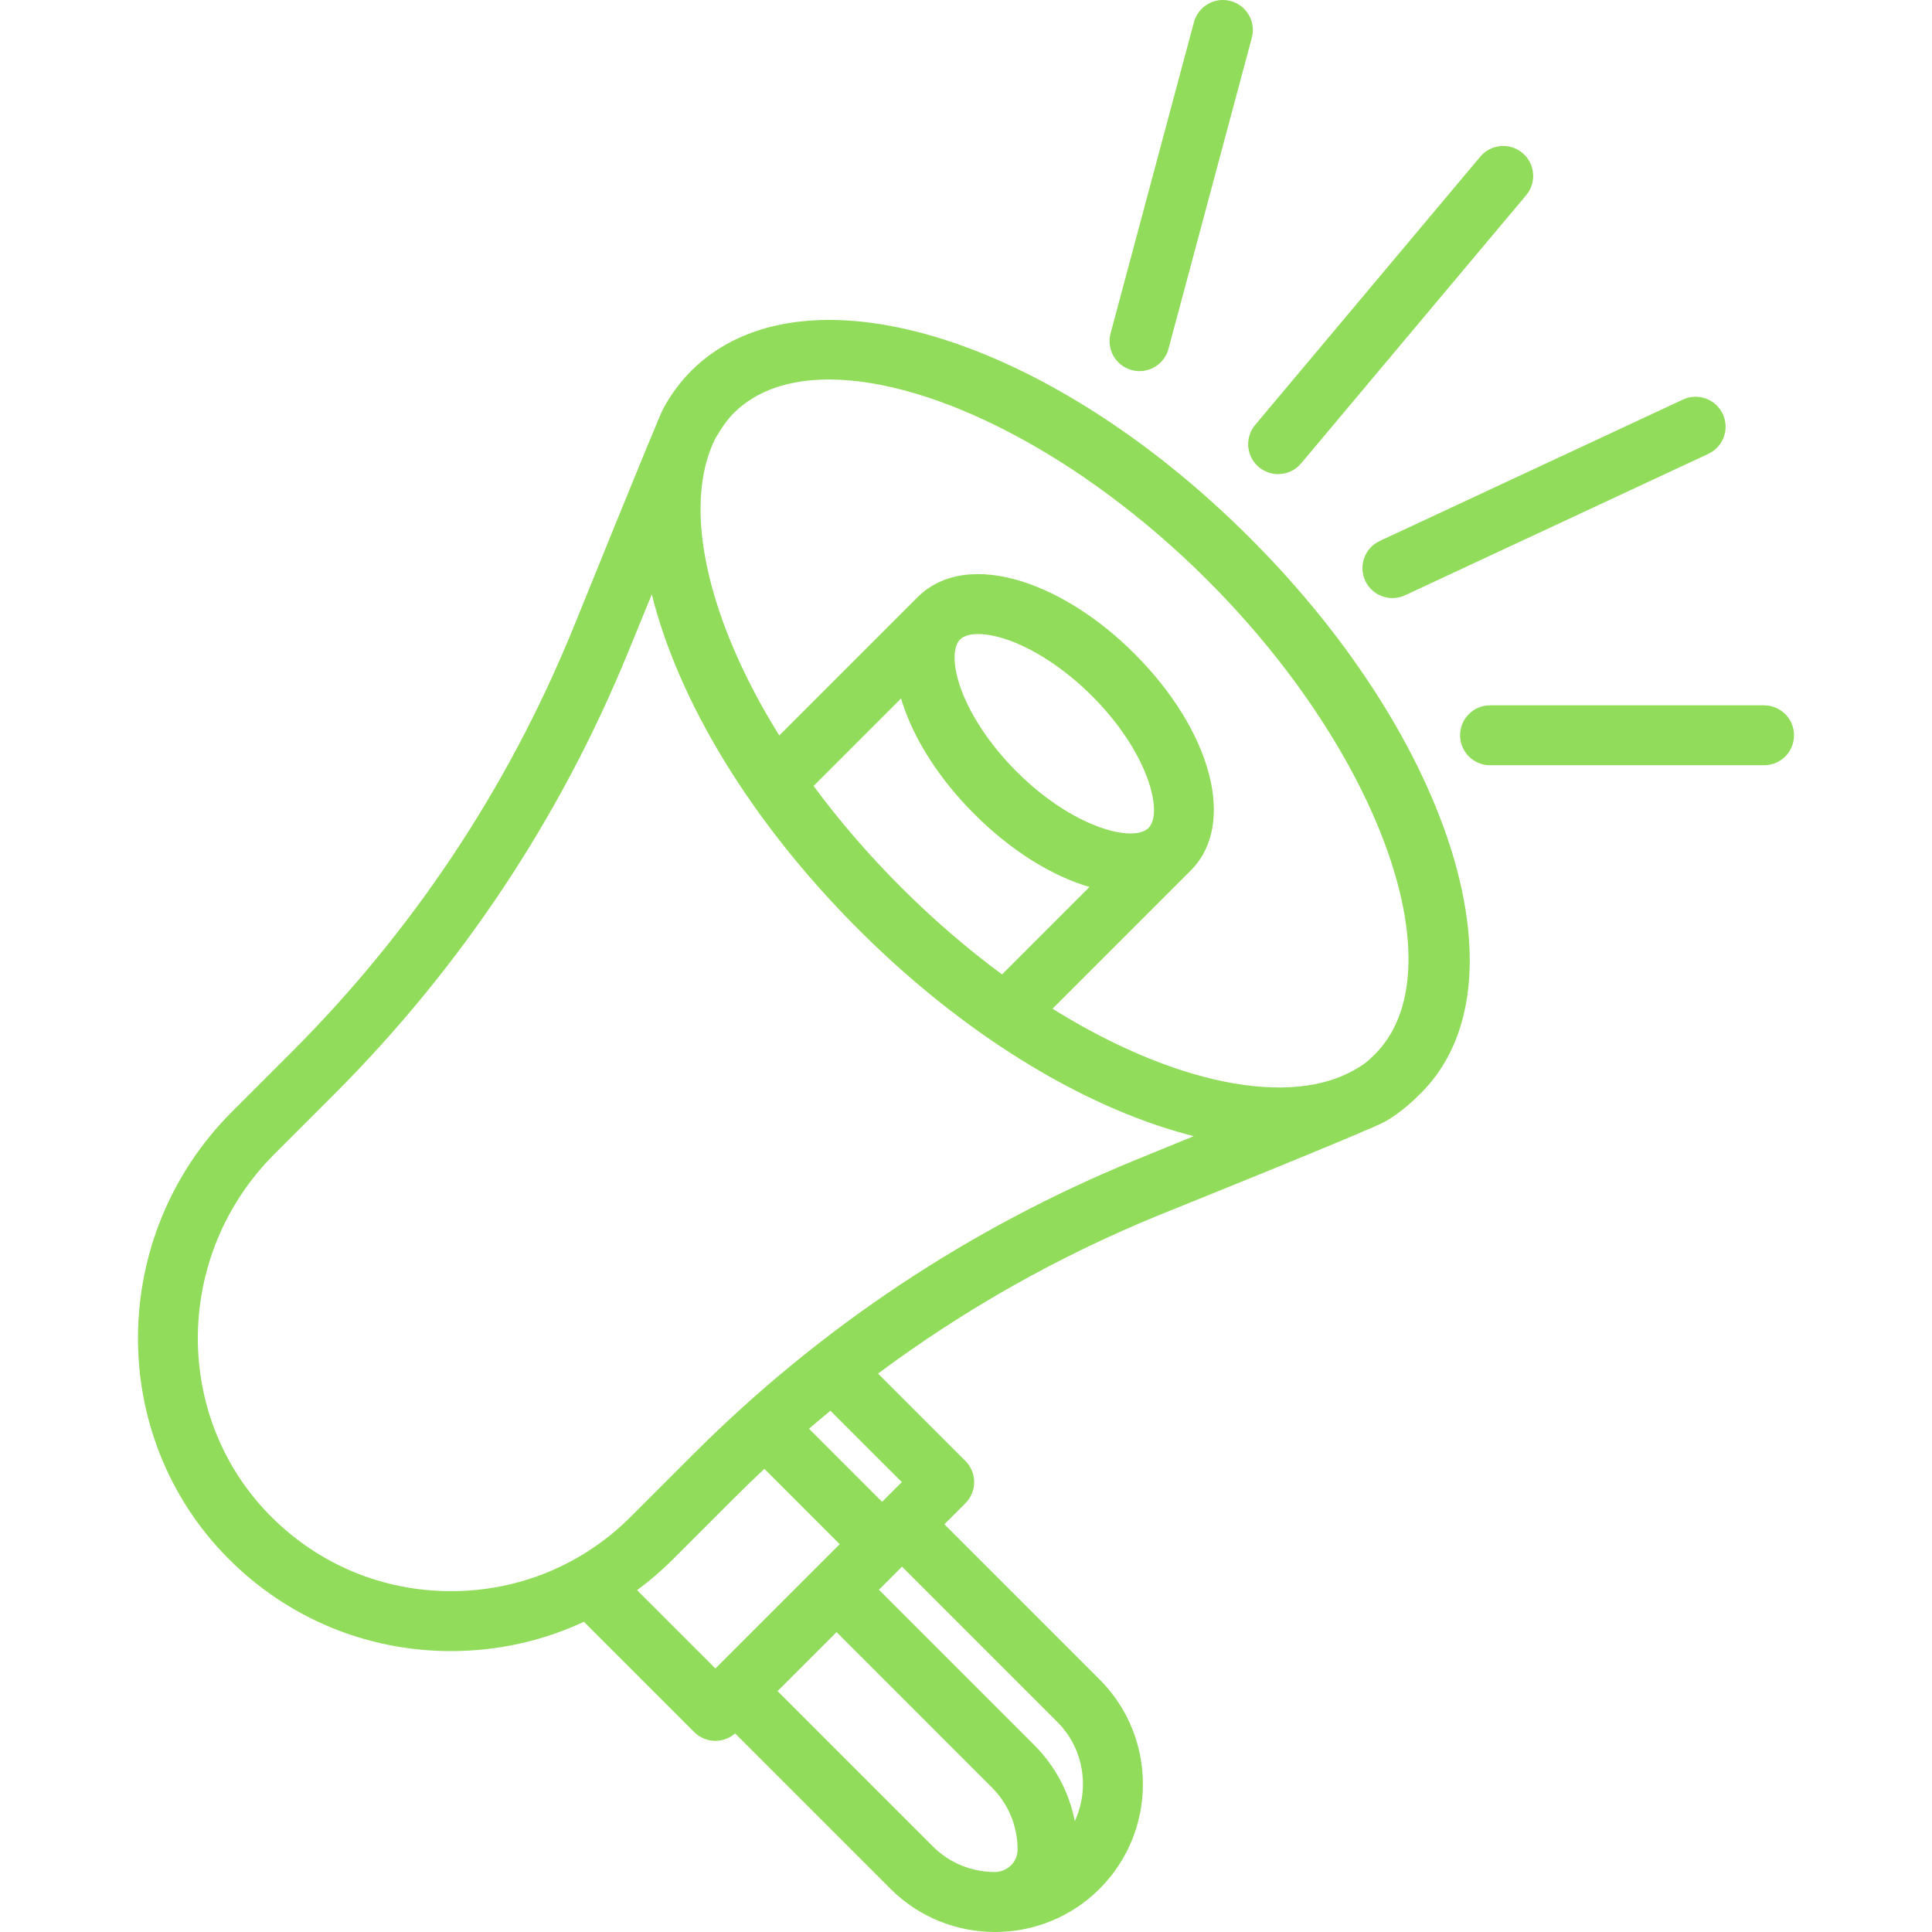
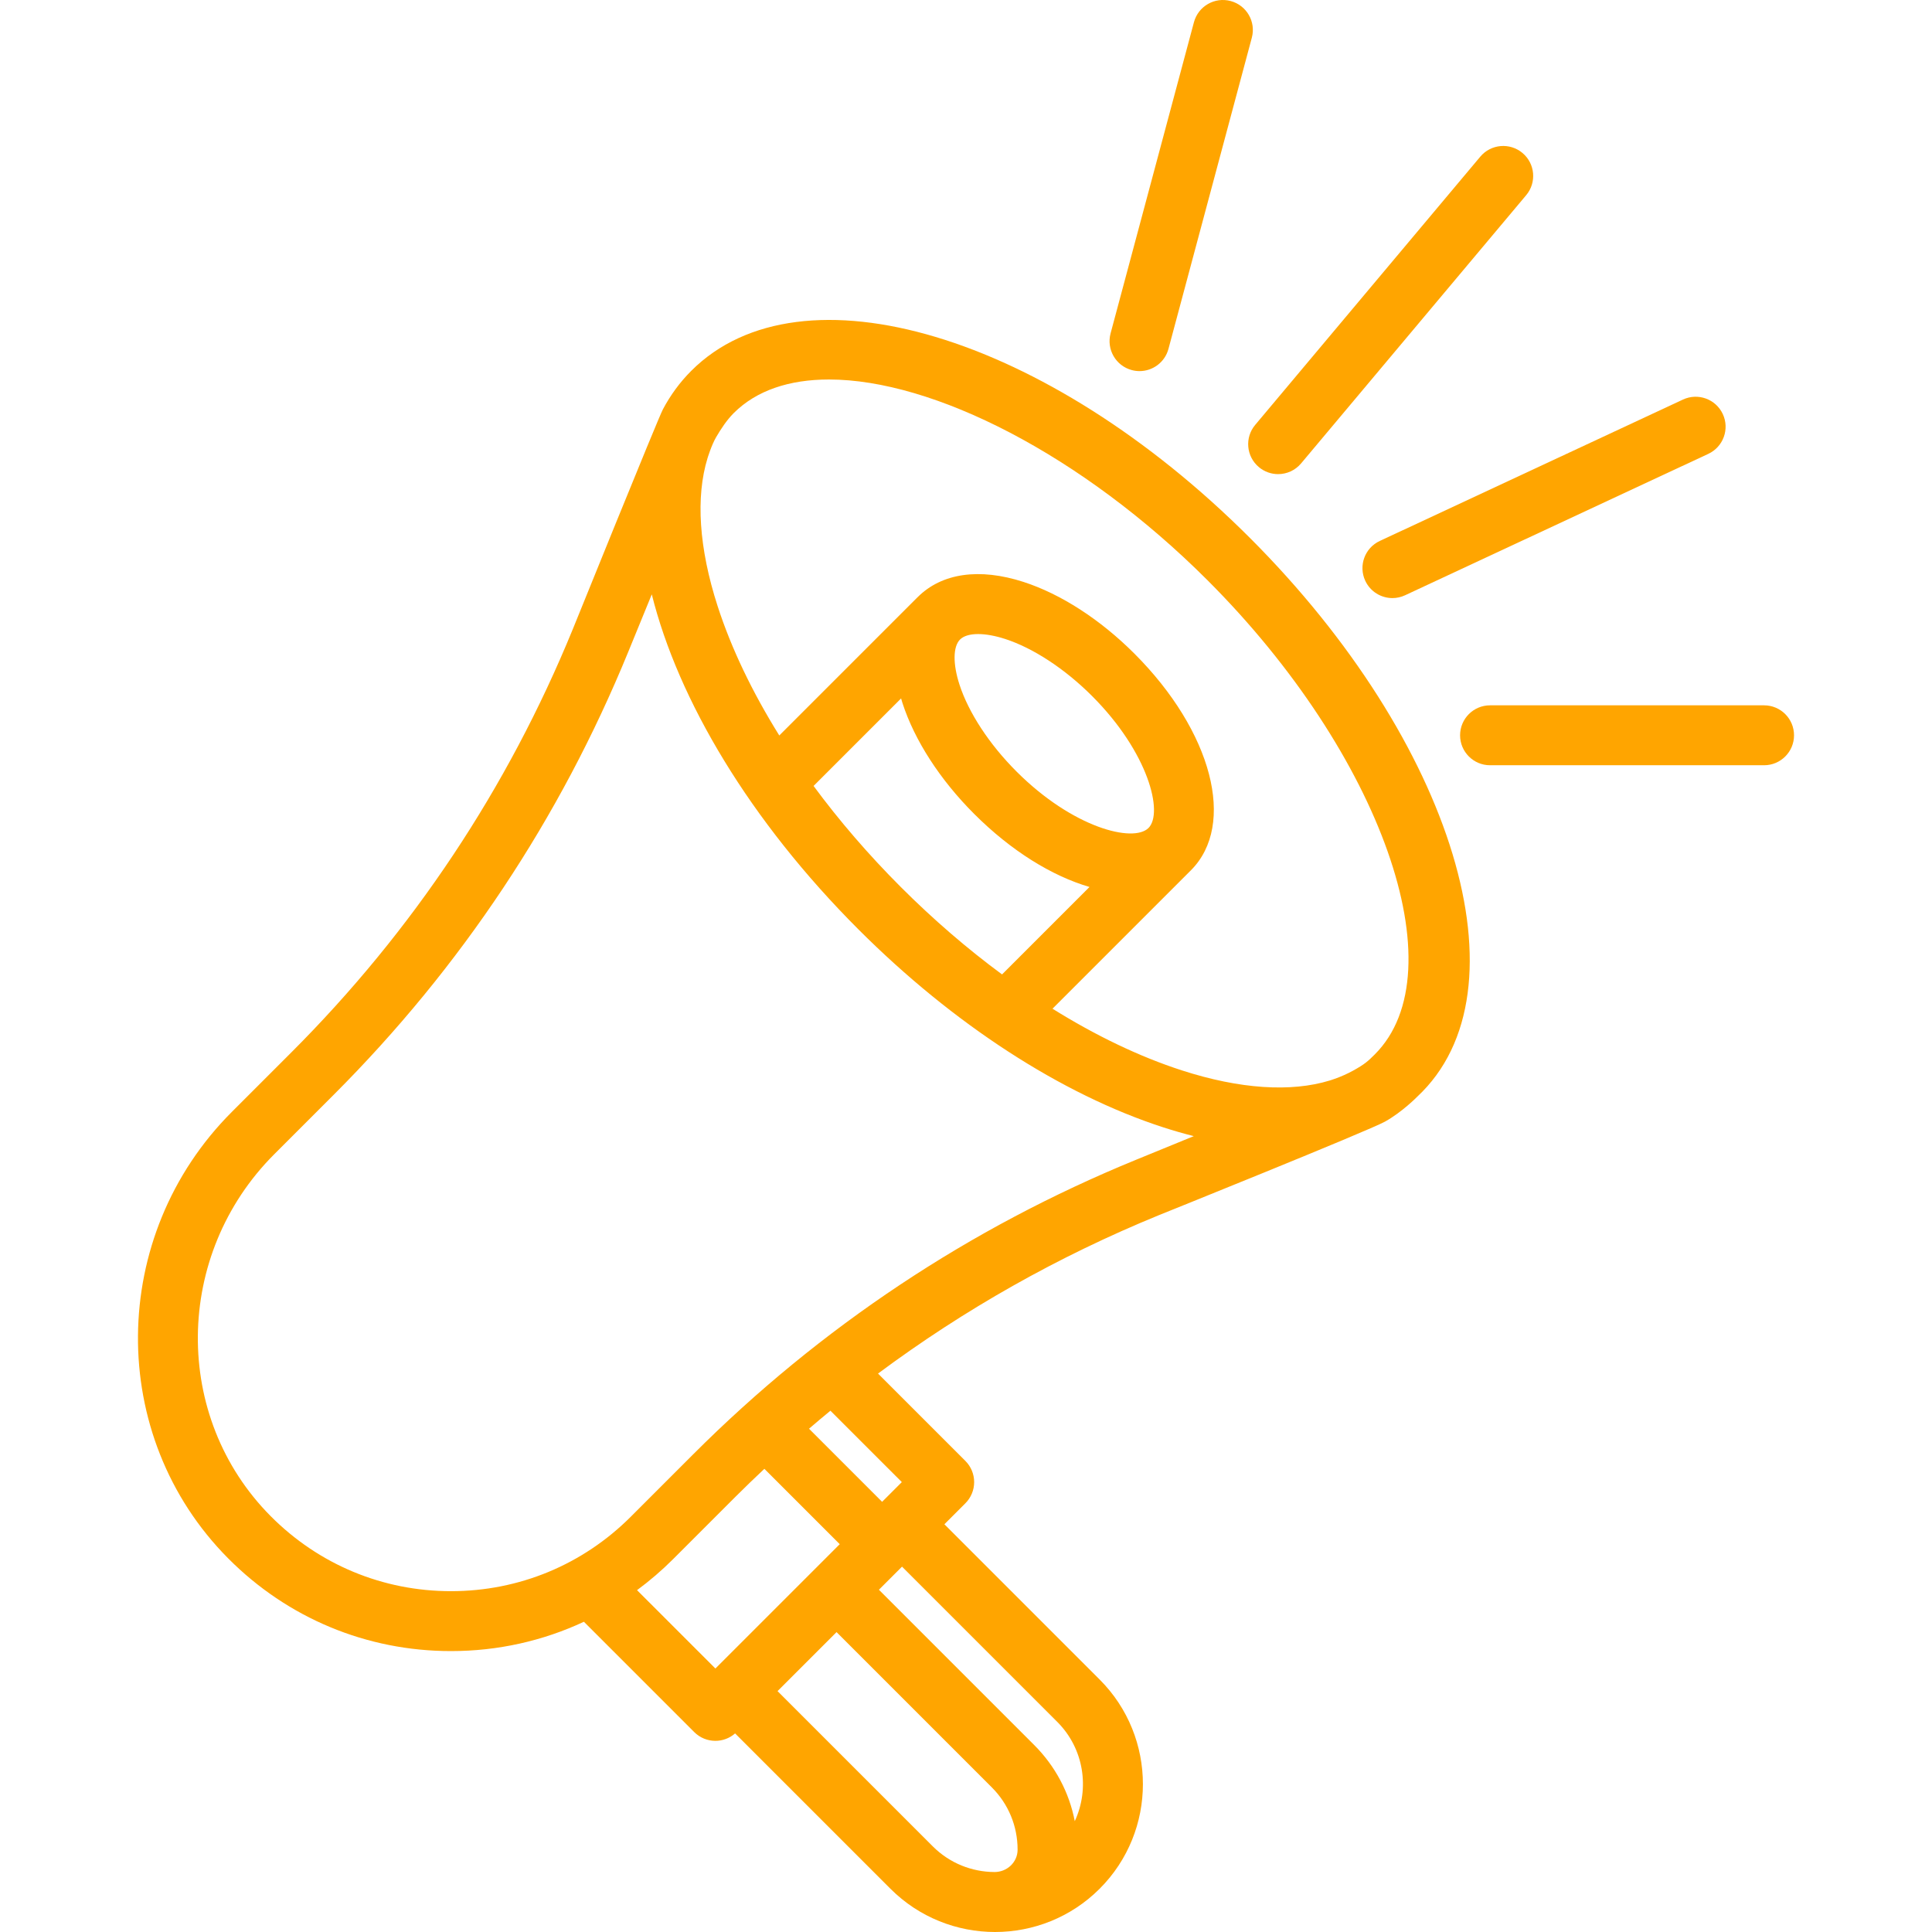
<svg xmlns="http://www.w3.org/2000/svg" version="1.1" id="Capa_1" x="0px" y="0px" viewBox="0 0 483.656 483.656" style="enable-background:new 0 0 483.656 483.656;" xml:space="preserve" width="512px" height="512px">
  <g>
-     <path d="M173.062,92.822c-2.868,2.868-5.234,6.107-7.117,9.665c-1.271,2.402-22.561,55.043-22.561,55.043   c-16.308,39.85-40.015,75.493-70.461,105.939l-14.875,14.875c-30.985,30.985-31.393,81.136-0.91,111.796   c14.871,14.957,34.665,23.192,55.735,23.192c0.021,0,0.043,0,0.065,0c11.676,0,22.961-2.539,33.237-7.341l27.615,27.615   c1.464,1.465,3.384,2.197,5.303,2.197c1.763,0,3.521-0.626,4.932-1.861l38.884,38.884c7.22,7.22,16.704,10.83,26.188,10.83   c9.484,0,18.968-3.61,26.188-10.83c14.44-14.44,14.44-37.935,0-52.375l-38.866-38.866l5.254-5.254   c1.407-1.406,2.197-3.314,2.197-5.303s-0.79-3.897-2.197-5.303l-21.867-21.867c21.578-16.055,45.081-29.328,70.271-39.637   c0,0,52.504-21.121,56.655-23.442c4.351-2.432,8.057-6.231,8.057-6.231c28.427-26.493,9.089-88.913-41.862-139.864   C261.975,83.732,200.539,65.344,173.062,92.822z M159.476,398.08c3.174-2.342,6.197-4.935,9.039-7.777l15.621-15.621   c2.372-2.372,4.786-4.687,7.22-6.977l18.864,18.865l-31.127,31.127L159.476,398.08z M233.516,462.22l-38.866-38.866l14.772-14.772   l38.869,38.87c4.161,4.161,6.452,9.693,6.452,15.578c0,0.017,0,0.034,0,0.051c-0.008,3.13-2.667,5.579-5.797,5.562   C243.353,468.612,237.774,466.478,233.516,462.22z M264.678,431.058c6.711,6.711,8.155,16.702,4.381,24.852   c-1.39-7.178-4.877-13.78-10.161-19.064l-38.87-38.87l5.784-5.784L264.678,431.058z M225.763,371.028l-4.936,4.936l-18.3-18.3   c1.775-1.521,3.558-3.029,5.363-4.508L225.763,371.028z M284.394,290.338c-41.703,17.067-79.003,41.876-110.864,73.738   l-15.621,15.621c-12.018,12.018-27.987,18.635-44.977,18.635c-0.018,0-0.036,0-0.053,0c-17.052,0-33.071-6.665-45.104-18.768   c-24.668-24.811-24.274-65.46,0.879-90.613l14.875-14.875c31.862-31.862,56.67-69.162,73.737-110.864l5.902-14.421   c6.597,26.437,24.522,56.664,51.755,83.896c23.677,23.677,50.77,41.268,76.291,49.533c2.59,0.839,5.136,1.571,7.638,2.201   L284.394,290.338z M225.578,174.843c0.114,0.385,0.22,0.767,0.346,1.156c3.029,9.352,9.4,19.205,17.941,27.746   c9.326,9.326,19.522,15.562,28.88,18.299l-21.893,21.893c-8.685-6.409-17.204-13.74-25.322-21.858   c-8.119-8.119-15.452-16.639-21.861-25.327L225.578,174.843z M287.515,207.276L287.515,207.276l-0.001-0.001l-0.016,0.016   c-3.789,3.736-18.864,0.01-33.027-14.152c-6.795-6.795-11.999-14.727-14.277-21.761c-1.681-5.192-1.627-9.515,0.141-11.283   c0.909-0.909,2.492-1.365,4.523-1.365c1.919,0,4.237,0.408,6.76,1.225c7.034,2.278,14.965,7.482,21.761,14.277   C287.56,188.413,291.278,203.512,287.515,207.276z M344.181,263.942c-1.73,1.73-2.546,2.479-5.479,4.098   c-2.933,1.619-5.832,2.457-5.832,2.457c-9.679,2.964-22.5,2.159-37.034-2.548c-10.586-3.428-21.513-8.677-32.353-15.431   l34.615-34.615c0.008-0.007,0.016-0.014,0.024-0.021c11.436-11.437,5.358-34.762-14.137-54.257   c-8.541-8.541-18.394-14.912-27.746-17.941c-11.06-3.582-20.477-2.231-26.512,3.804l0,0l-0.004-0.004l-34.636,34.636   c-6.752-10.839-11.999-21.764-15.427-32.348c-4.715-14.558-5.516-27.398-2.535-37.083c0,0,0.974-3.228,2.14-5.229   c1.166-2.001,2.661-4.292,4.402-6.033c5.725-5.725,13.985-8.424,23.861-8.424c26.024,0,63.254,18.75,94.791,50.286   C345.823,188.794,364.993,243.13,344.181,263.942z" fill="#91DC5A" />
-     <path d="M441.617,176.572h-68.6c-4.142,0-7.5,3.358-7.5,7.5s3.358,7.5,7.5,7.5h68.6c4.142,0,7.5-3.358,7.5-7.5   S445.759,176.572,441.617,176.572z" fill="#91DC5A" />
-     <path d="M341.779,145.392c1.272,2.729,3.978,4.332,6.802,4.332c1.062,0,2.14-0.227,3.165-0.705l75.91-35.4   c3.754-1.751,5.378-6.213,3.627-9.967s-6.213-5.377-9.967-3.627l-75.91,35.4C341.653,137.176,340.029,141.638,341.779,145.392z" fill="#91DC5A" />
-     <path d="M315.146,116.937c1.405,1.179,3.116,1.755,4.817,1.755c2.14,0,4.266-0.911,5.749-2.679l56.35-67.15   c2.663-3.173,2.249-7.904-0.924-10.566c-3.174-2.663-7.905-2.249-10.566,0.924l-56.35,67.15   C311.559,109.544,311.973,114.274,315.146,116.937z" fill="#91DC5A" />
-     <path d="M283.326,92.646c0.65,0.174,1.303,0.257,1.946,0.257c3.311,0,6.342-2.21,7.24-5.561l20.87-77.9   c1.072-4.001-1.303-8.114-5.304-9.186c-3.998-1.072-8.113,1.302-9.186,5.304l-20.87,77.9   C276.95,87.462,279.325,91.574,283.326,92.646z" fill="#91DC5A" />
+     <path d="M173.062,92.822c-2.868,2.868-5.234,6.107-7.117,9.665c-1.271,2.402-22.561,55.043-22.561,55.043   c-16.308,39.85-40.015,75.493-70.461,105.939l-14.875,14.875c-30.985,30.985-31.393,81.136-0.91,111.796   c14.871,14.957,34.665,23.192,55.735,23.192c0.021,0,0.043,0,0.065,0c11.676,0,22.961-2.539,33.237-7.341l27.615,27.615   c1.464,1.465,3.384,2.197,5.303,2.197c1.763,0,3.521-0.626,4.932-1.861l38.884,38.884c7.22,7.22,16.704,10.83,26.188,10.83   c9.484,0,18.968-3.61,26.188-10.83c14.44-14.44,14.44-37.935,0-52.375l-38.866-38.866l5.254-5.254   c1.407-1.406,2.197-3.314,2.197-5.303s-0.79-3.897-2.197-5.303l-21.867-21.867c21.578-16.055,45.081-29.328,70.271-39.637   c0,0,52.504-21.121,56.655-23.442c4.351-2.432,8.057-6.231,8.057-6.231c28.427-26.493,9.089-88.913-41.862-139.864   C261.975,83.732,200.539,65.344,173.062,92.822z M159.476,398.08c3.174-2.342,6.197-4.935,9.039-7.777l15.621-15.621   c2.372-2.372,4.786-4.687,7.22-6.977l18.864,18.865l-31.127,31.127L159.476,398.08z M233.516,462.22l-38.866-38.866l14.772-14.772   l38.869,38.87c4.161,4.161,6.452,9.693,6.452,15.578c0,0.017,0,0.034,0,0.051c-0.008,3.13-2.667,5.579-5.797,5.562   C243.353,468.612,237.774,466.478,233.516,462.22z M264.678,431.058c6.711,6.711,8.155,16.702,4.381,24.852   c-1.39-7.178-4.877-13.78-10.161-19.064l-38.87-38.87l5.784-5.784L264.678,431.058z M225.763,371.028l-4.936,4.936l-18.3-18.3   c1.775-1.521,3.558-3.029,5.363-4.508L225.763,371.028z M284.394,290.338c-41.703,17.067-79.003,41.876-110.864,73.738   l-15.621,15.621c-12.018,12.018-27.987,18.635-44.977,18.635c-0.018,0-0.036,0-0.053,0c-17.052,0-33.071-6.665-45.104-18.768   c-24.668-24.811-24.274-65.46,0.879-90.613l14.875-14.875c31.862-31.862,56.67-69.162,73.737-110.864l5.902-14.421   c6.597,26.437,24.522,56.664,51.755,83.896c23.677,23.677,50.77,41.268,76.291,49.533c2.59,0.839,5.136,1.571,7.638,2.201   L284.394,290.338z M225.578,174.843c0.114,0.385,0.22,0.767,0.346,1.156c3.029,9.352,9.4,19.205,17.941,27.746   c9.326,9.326,19.522,15.562,28.88,18.299l-21.893,21.893c-8.685-6.409-17.204-13.74-25.322-21.858   c-8.119-8.119-15.452-16.639-21.861-25.327L225.578,174.843z M287.515,207.276L287.515,207.276l-0.001-0.001l-0.016,0.016   c-3.789,3.736-18.864,0.01-33.027-14.152c-6.795-6.795-11.999-14.727-14.277-21.761c-1.681-5.192-1.627-9.515,0.141-11.283   c0.909-0.909,2.492-1.365,4.523-1.365c1.919,0,4.237,0.408,6.76,1.225c7.034,2.278,14.965,7.482,21.761,14.277   C287.56,188.413,291.278,203.512,287.515,207.276z M344.181,263.942c-1.73,1.73-2.546,2.479-5.479,4.098   c-2.933,1.619-5.832,2.457-5.832,2.457c-9.679,2.964-22.5,2.159-37.034-2.548c-10.586-3.428-21.513-8.677-32.353-15.431   l34.615-34.615c0.008-0.007,0.016-0.014,0.024-0.021c11.436-11.437,5.358-34.762-14.137-54.257   c-8.541-8.541-18.394-14.912-27.746-17.941c-11.06-3.582-20.477-2.231-26.512,3.804l0,0l-0.004-0.004l-34.636,34.636   c-6.752-10.839-11.999-21.764-15.427-32.348c-4.715-14.558-5.516-27.398-2.535-37.083c0,0,0.974-3.228,2.14-5.229   c1.166-2.001,2.661-4.292,4.402-6.033c5.725-5.725,13.985-8.424,23.861-8.424c26.024,0,63.254,18.75,94.791,50.286   C345.823,188.794,364.993,243.13,344.181,263.942z" fill="#ffa500" />
+     <path d="M441.617,176.572h-68.6c-4.142,0-7.5,3.358-7.5,7.5s3.358,7.5,7.5,7.5h68.6c4.142,0,7.5-3.358,7.5-7.5   S445.759,176.572,441.617,176.572z" fill="#ffa500" />
+     <path d="M341.779,145.392c1.272,2.729,3.978,4.332,6.802,4.332c1.062,0,2.14-0.227,3.165-0.705l75.91-35.4   c3.754-1.751,5.378-6.213,3.627-9.967s-6.213-5.377-9.967-3.627l-75.91,35.4C341.653,137.176,340.029,141.638,341.779,145.392z" fill="#ffa500" />
+     <path d="M315.146,116.937c1.405,1.179,3.116,1.755,4.817,1.755c2.14,0,4.266-0.911,5.749-2.679l56.35-67.15   c2.663-3.173,2.249-7.904-0.924-10.566c-3.174-2.663-7.905-2.249-10.566,0.924l-56.35,67.15   C311.559,109.544,311.973,114.274,315.146,116.937z" fill="#ffa500" />
+     <path d="M283.326,92.646c0.65,0.174,1.303,0.257,1.946,0.257c3.311,0,6.342-2.21,7.24-5.561l20.87-77.9   c1.072-4.001-1.303-8.114-5.304-9.186c-3.998-1.072-8.113,1.302-9.186,5.304l-20.87,77.9   C276.95,87.462,279.325,91.574,283.326,92.646z" fill="#ffa500" />
  </g>
  <g>
</g>
  <g>
</g>
  <g>
</g>
  <g>
</g>
  <g>
</g>
  <g>
</g>
  <g>
</g>
  <g>
</g>
  <g>
</g>
  <g>
</g>
  <g>
</g>
  <g>
</g>
  <g>
</g>
  <g>
</g>
  <g>
</g>
</svg>
